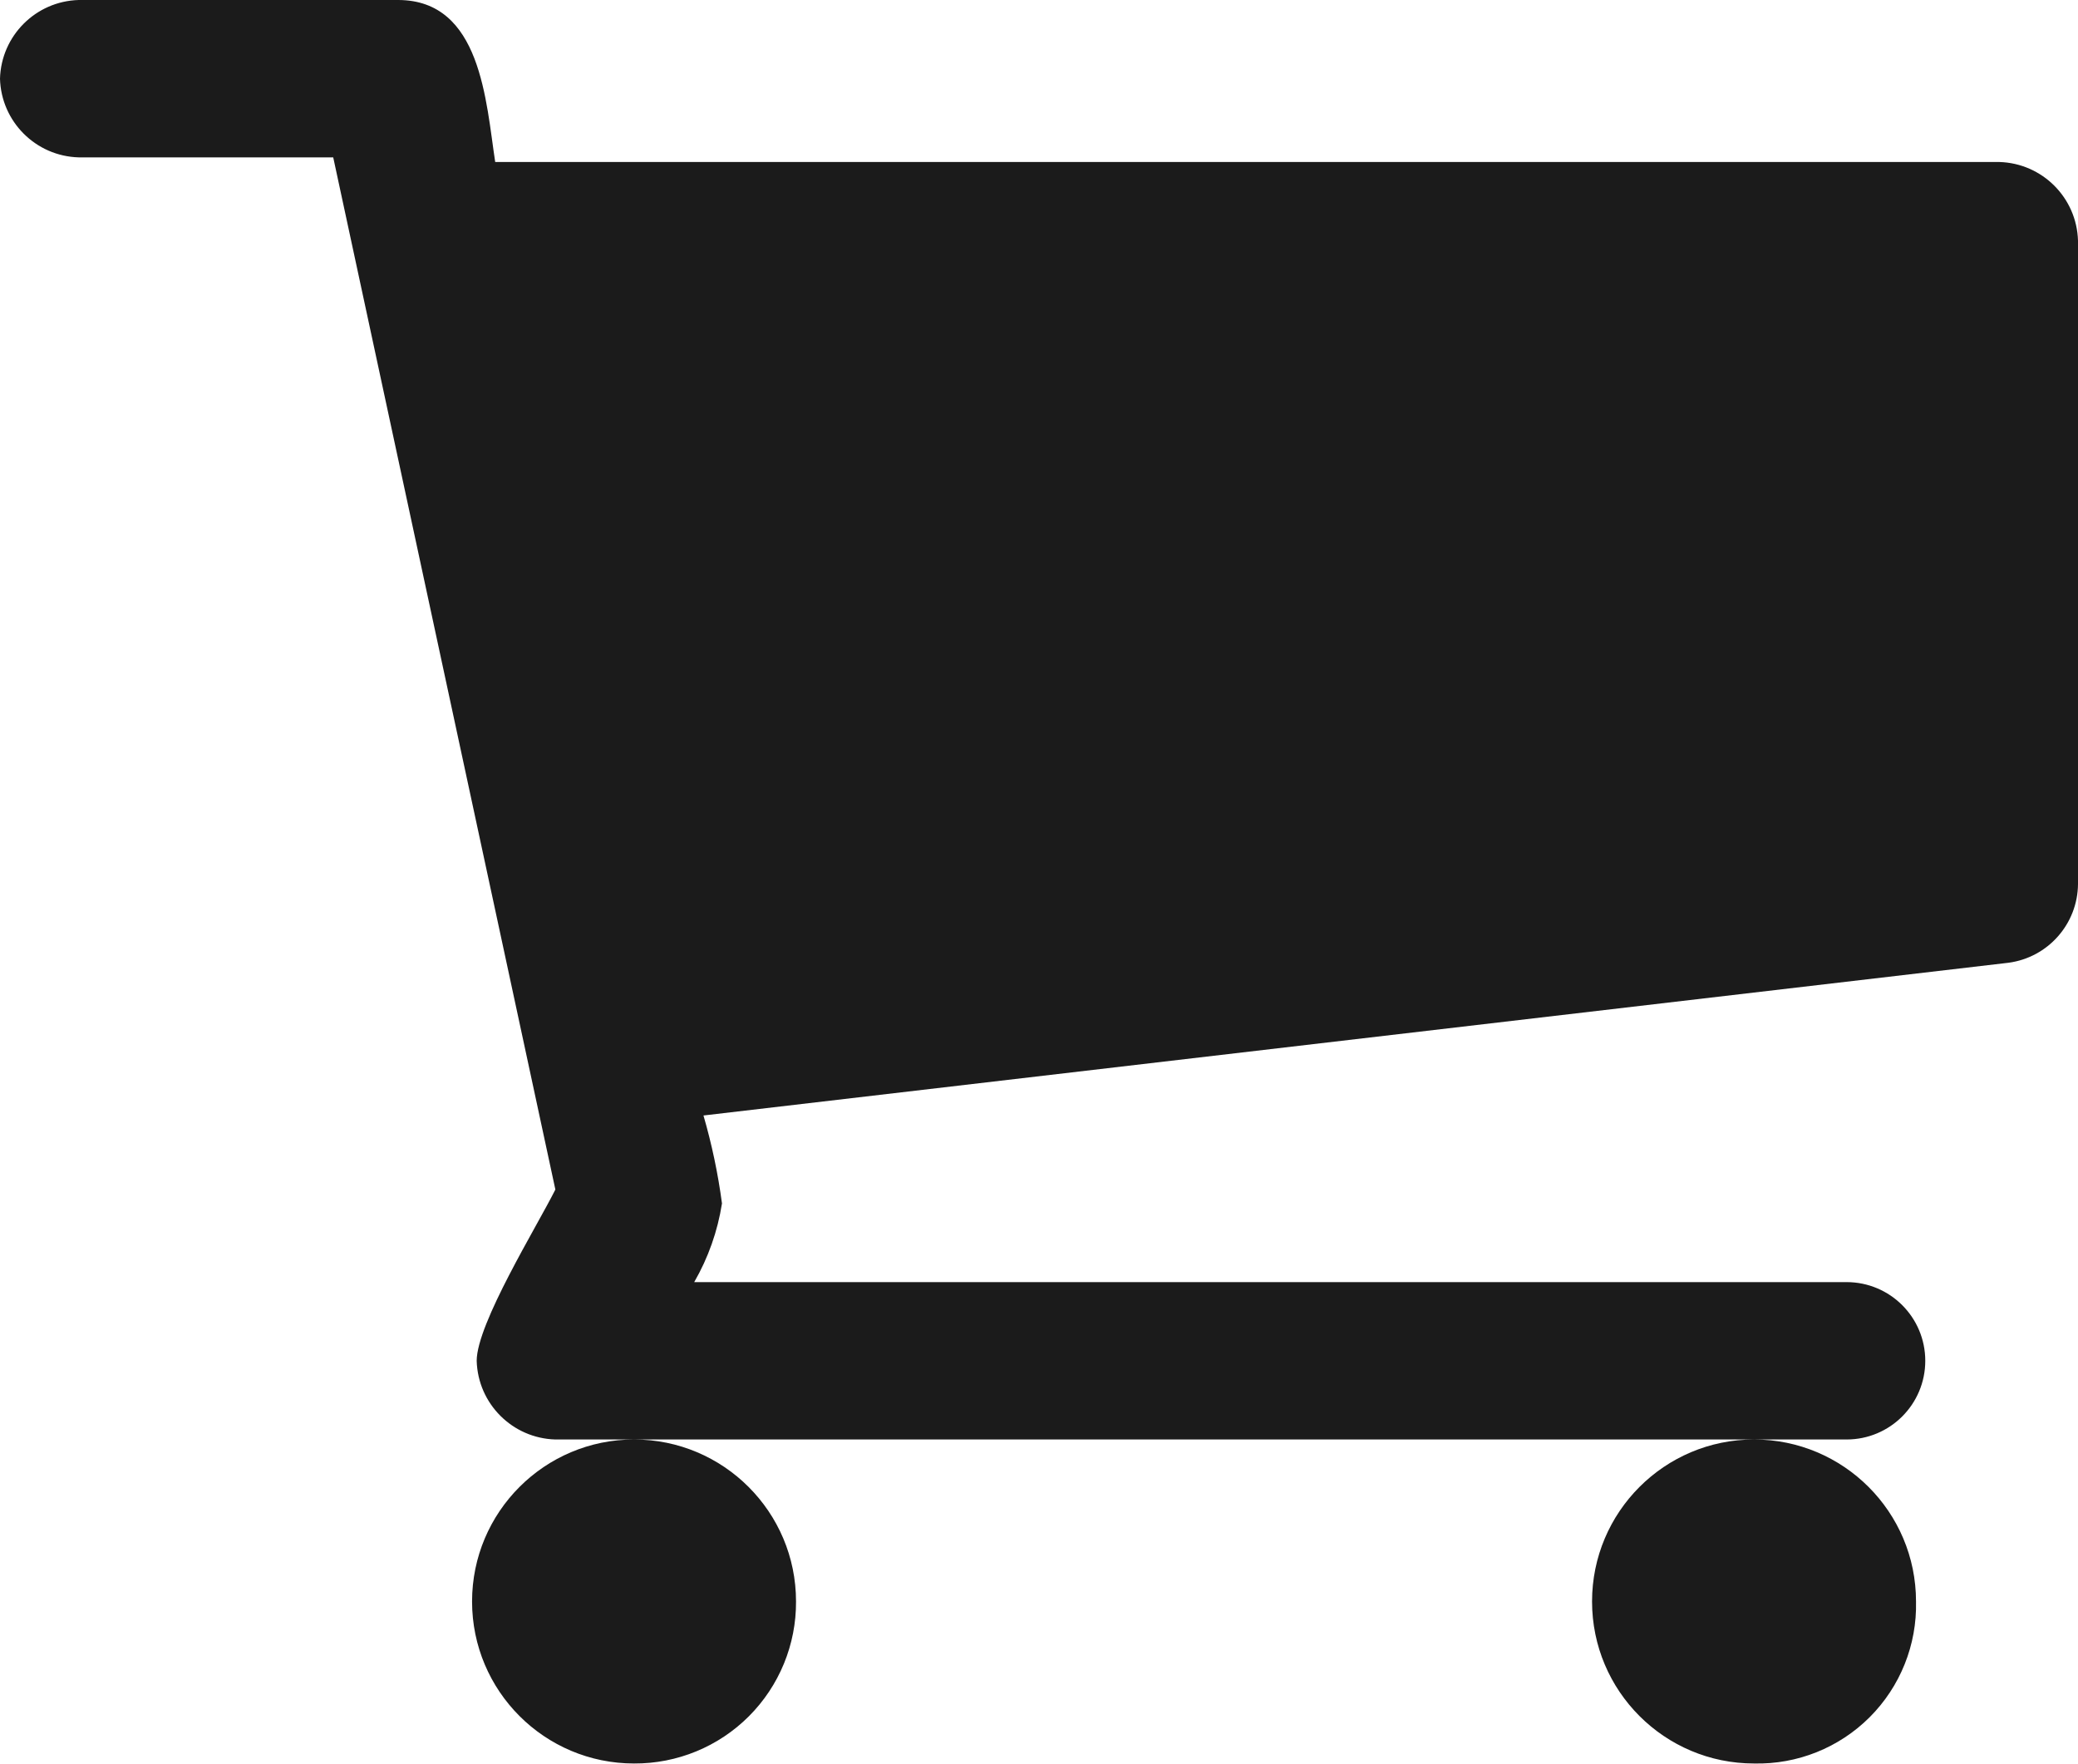
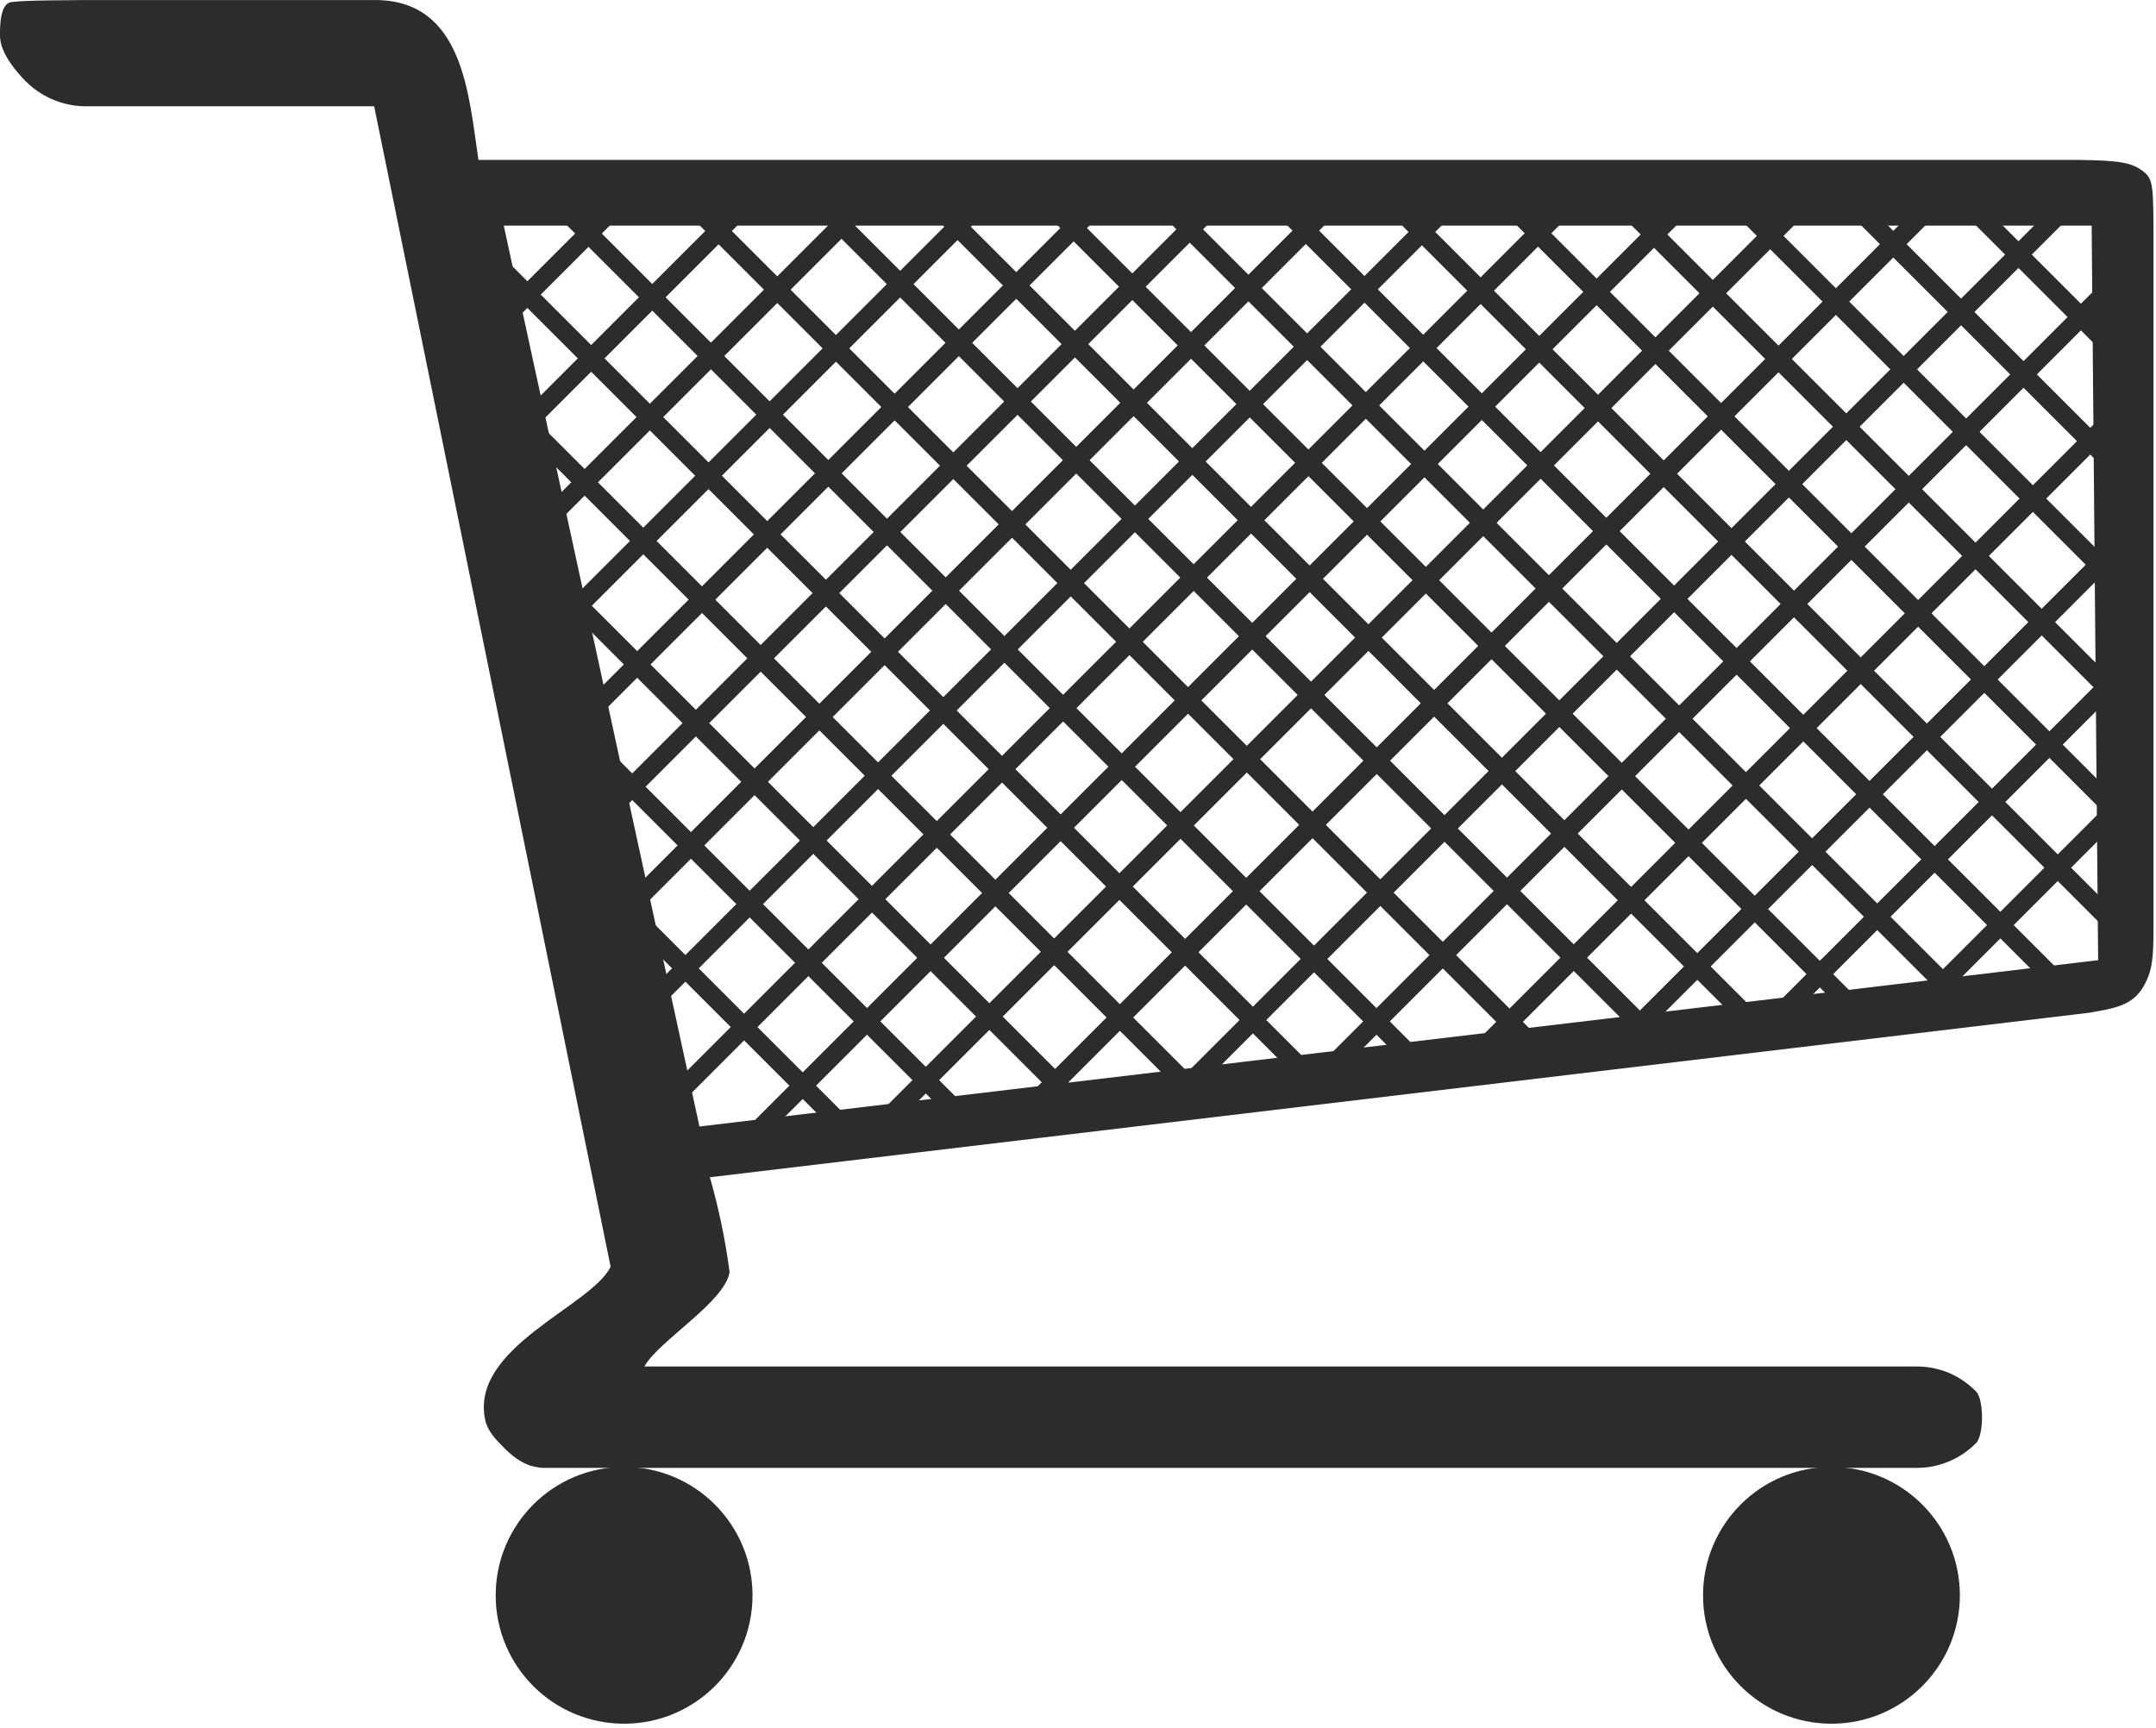
- <svg xmlns="http://www.w3.org/2000/svg" viewBox="0 0 44.9 38.1">
-   <defs>
-     <style>.cls-1{fill:#1b1b1b;}</style>
-   </defs>
-   <g id="Layer_2" data-name="Layer 2">
-     <g id="Layer_1-2" data-name="Layer 1">
-       <path class="cls-1" d="M44.9,19.1a1.73,1.73,0,0,1-1.5,1.7L15.2,24.1a12.86,12.86,0,0,1,.4,1.9,4.92,4.92,0,0,1-.6,1.7H39.9a1.7,1.7,0,1,1,0,3.4H12a1.75,1.75,0,0,1-1.7-1.7c0-.8,1.3-2.9,1.7-3.7L7.2,3.4H1.7A1.75,1.75,0,0,1,0,1.7,1.75,1.75,0,0,1,1.7,0H8.6c1.8,0,1.9,2.2,2.1,3.5H43.2a1.75,1.75,0,0,1,1.7,1.7Zm-31.2,19a3.5,3.5,0,1,1,3.5-3.5A3.48,3.48,0,0,1,13.7,38.1Zm24.2,0a3.5,3.5,0,1,1,3.5-3.5A3.42,3.42,0,0,1,37.9,38.1Z" />
+ <svg xmlns="http://www.w3.org/2000/svg" width="100%" height="100%" viewBox="0 0 443 355" version="1.1" xml:space="preserve" style="fill-rule:evenodd;clip-rule:evenodd;stroke-linejoin:round;stroke-miterlimit:1.5;">
+   <g transform="matrix(1,0,0,1,-1617.48,-6545.59)">
+     <g transform="matrix(1,0,0,1,0,-155.205)">
+       <g transform="matrix(1,0,0,1,-773.397,879.626)">
+         <g>
+           <g>
+             <g>
+               <g transform="matrix(6.26238e-17,-1.02273,1.02273,6.26238e-17,-4140.29,7818.51)">
+                 <path d="M1754.46,6775.29L1788.66,6809.49L1754.46,6775.29Z" style="fill:url(#_Radial1);stroke:rgb(43,44,43);stroke-width:3.79px;" />
+               </g>
+               <g transform="matrix(1.22082e-16,-1.99374,1.99374,1.22082e-16,-10738.7,9514.63)">
+                 <path d="M1748.71,6769.54L1781.56,6802.39L1748.71,6769.54Z" style="fill:url(#_Radial2);stroke:rgb(43,44,43);stroke-width:1.94px;" />
+               </g>
+               <g transform="matrix(6.26238e-17,-1.02273,1.02273,6.26238e-17,-4174.44,7771.69)">
+                 <path d="M1697.38,6718.21L1821.25,6842.08L1697.38,6718.21Z" style="fill:url(#_Radial3);stroke:rgb(43,44,43);stroke-width:3.79px;" />
+               </g>
+               <g transform="matrix(1.61835e-16,-2.64297,2.64297,1.61835e-16,-15175.4,10664.9)">
+                 <path d="M1753.06,6773.89L1789.28,6810.11L1753.06,6773.89Z" style="fill:url(#_Radial4);stroke:rgb(43,44,43);stroke-width:1.47px;" />
+               </g>
+               <g transform="matrix(6.26238e-17,-1.02273,1.02273,6.26238e-17,-4242.17,7758.46)">
+                 <path d="M1673.87,6694.7L1851.54,6872.37L1673.87,6694.7Z" style="fill:url(#_Radial5);stroke:rgb(43,44,43);stroke-width:3.79px;" />
+               </g>
+               <g transform="matrix(6.26238e-17,-1.02273,1.02273,6.26238e-17,-4203.84,7747.99)">
+                 <path d="M1668.2,6689.03L1841.71,6862.54L1668.2,6689.03Z" style="fill:url(#_Radial6);stroke:rgb(43,44,43);stroke-width:3.79px;" />
+               </g>
+               <g transform="matrix(6.37328e-17,-1.04084,1.04084,6.37328e-17,-4309.66,7788.55)">
+                 <path d="M1680.92,6701.76L1831.57,6852.4L1680.92,6701.76Z" style="fill:url(#_Radial7);stroke:rgb(43,44,43);stroke-width:3.72px;" />
+               </g>
+               <g transform="matrix(6.26238e-17,-1.02273,1.02273,6.26238e-17,-4278.19,7767.48)">
+                 <path d="M1679.65,6700.48L1860.69,6881.53L1679.65,6700.48Z" style="fill:url(#_Radial8);stroke:rgb(43,44,43);stroke-width:3.79px;" />
+               </g>
+               <g transform="matrix(6.18411e-17,-1.00994,1.00994,6.18411e-17,-4215.45,7744.8)">
+                 <path d="M1674.65,6695.48L1861.68,6882.51L1674.65,6695.48Z" style="fill:url(#_Radial9);stroke:rgb(43,44,43);stroke-width:3.83px;" />
+               </g>
+               <g transform="matrix(6.26238e-17,-1.02273,1.02273,6.26238e-17,-4321.31,7762.36)">
+                 <path d="M1679.03,6699.86L1855.37,6876.2L1679.03,6699.86Z" style="fill:url(#_Radial10);stroke:rgb(43,44,43);stroke-width:3.79px;" />
+               </g>
+               <g transform="matrix(6.26238e-17,-1.02273,1.02273,6.26238e-17,-4344.65,7761.57)">
+                 <path d="M1697.55,6718.38L1854.35,6875.18L1697.55,6718.38Z" style="fill:url(#_Radial11);stroke:rgb(43,44,43);stroke-width:3.79px;" />
+               </g>
+               <g transform="matrix(6.26238e-17,-1.02273,1.02273,6.26238e-17,-4364.68,7757.48)">
+                 <path d="M1713.11,6733.94L1850.35,6871.18L1713.11,6733.94Z" style="fill:url(#_Radial12);stroke:rgb(43,44,43);stroke-width:3.79px;" />
+               </g>
+               <g transform="matrix(6.26238e-17,-1.02273,1.02273,6.26238e-17,-4376.7,7745.38)">
+                 <path d="M1720.79,6741.62L1838.76,6859.59L1720.79,6741.62Z" style="fill:url(#_Radial13);stroke:rgb(43,44,43);stroke-width:3.79px;" />
+               </g>
+               <g transform="matrix(6.26238e-17,-1.02273,1.02273,6.26238e-17,-4376.7,7721.26)">
+                 <path d="M1716.83,6737.66L1814.75,6835.58L1716.83,6737.66Z" style="fill:url(#_Radial14);stroke:rgb(43,44,43);stroke-width:3.79px;" />
+               </g>
+               <g transform="matrix(6.26238e-17,-1.02273,1.02273,6.26238e-17,-4376.7,7697.14)">
+                 <path d="M1713.55,6734.38L1791.15,6811.98L1713.55,6734.38Z" style="fill:url(#_Radial15);stroke:rgb(43,44,43);stroke-width:3.79px;" />
+               </g>
+               <g transform="matrix(6.26238e-17,-1.02273,1.02273,6.26238e-17,-4375.75,7672.08)">
+                 <path d="M1707.6,6728.43L1767.02,6787.85L1707.6,6728.43Z" style="fill:url(#_Radial16);stroke:rgb(43,44,43);stroke-width:3.79px;" />
+               </g>
+               <g transform="matrix(6.26238e-17,-1.02273,1.02273,6.26238e-17,-4375.75,7647.95)">
+                 <path d="M1703.39,6724.23L1743.74,6764.57L1703.39,6724.23Z" style="fill:url(#_Radial17);stroke:rgb(43,44,43);stroke-width:3.79px;" />
+               </g>
+               <g transform="matrix(6.26238e-17,-1.02273,1.02273,6.26238e-17,-4377.26,7623.26)">
+                 <path d="M1699.92,6720.75L1719.88,6740.71L1699.92,6720.75Z" style="fill:url(#_Radial18);stroke:rgb(43,44,43);stroke-width:3.79px;" />
+               </g>
+               <g transform="matrix(1,0,0,1,773.397,-758.973)">
+                 <path d="M1750.19,6771.02L1789.28,6810.11L1750.19,6771.02Z" style="fill:url(#_Radial19);stroke:rgb(43,44,43);stroke-width:3.87px;" />
+               </g>
+               <g transform="matrix(1.94944,0,0,1.94944,-894.713,-7220.46)">
+                 <path d="M1749.93,6770.76L1785.63,6806.45L1749.93,6770.76Z" style="fill:url(#_Radial20);stroke:rgb(43,44,43);stroke-width:1.99px;" />
+               </g>
+               <g transform="matrix(1,0,0,1,811.574,-799.968)">
+                 <path d="M1690.64,6711.47L1821.86,6842.69L1690.64,6711.47Z" style="fill:url(#_Radial21);stroke:rgb(43,44,43);stroke-width:3.87px;" />
+               </g>
+               <g transform="matrix(2.58424,0,0,2.58424,-2014.08,-11553.2)">
+                 <path d="M1750.5,6771.33L1789.28,6810.11L1750.5,6771.33Z" style="fill:url(#_Radial22);stroke:rgb(43,44,43);stroke-width:1.5px;" />
+               </g>
+               <g transform="matrix(1,0,0,1,851.476,-839.237)">
+                 <path d="M1683.09,6703.92L1852.71,6873.54L1683.09,6703.92Z" style="fill:url(#_Radial23);stroke:rgb(43,44,43);stroke-width:3.87px;" />
+               </g>
+               <g transform="matrix(1,0,0,1,838.895,-824.565)">
+                 <path d="M1668.2,6689.03L1841.71,6862.54L1668.2,6689.03Z" style="fill:url(#_Radial24);stroke:rgb(43,44,43);stroke-width:3.87px;" />
+               </g>
+               <g transform="matrix(1.01771,0,0,1.01771,793.015,-934.261)">
+                 <path d="M1671.76,6692.59L1831.57,6852.4L1671.76,6692.59Z" style="fill:url(#_Radial25);stroke:rgb(43,44,43);stroke-width:3.81px;" />
+               </g>
+               <g transform="matrix(1,0,0,1,867.079,-850.025)">
+                 <path d="M1693.88,6714.71L1860.69,6881.53L1693.88,6714.71Z" style="fill:url(#_Radial26);stroke:rgb(43,44,43);stroke-width:3.87px;" />
+               </g>
+               <g transform="matrix(0.987501,0,0,0.987501,911.836,-766.098)">
+                 <path d="M1693.88,6714.71L1860.69,6881.53L1693.88,6714.71Z" style="fill:url(#_Radial27);stroke:rgb(43,44,43);stroke-width:3.92px;" />
+               </g>
+               <g transform="matrix(1,0,0,1,914.25,-850.025)">
+                 <path d="M1693.88,6714.71L1855.37,6876.2L1693.88,6714.71Z" style="fill:url(#_Radial28);stroke:rgb(43,44,43);stroke-width:3.87px;" />
+               </g>
+               <g transform="matrix(1,0,0,1,937.835,-850.025)">
+                 <path d="M1693.88,6714.71L1853.82,6874.65L1693.88,6714.71Z" style="fill:url(#_Radial29);stroke:rgb(43,44,43);stroke-width:3.87px;" />
+               </g>
+               <g transform="matrix(1,0,0,1,961.421,-850.025)">
+                 <path d="M1693.88,6714.71L1850.35,6871.18L1693.88,6714.71Z" style="fill:url(#_Radial30);stroke:rgb(43,44,43);stroke-width:3.87px;" />
+               </g>
+               <g transform="matrix(1,0,0,1,985.006,-850.025)">
+                 <path d="M1693.88,6714.71L1838.76,6859.59L1693.88,6714.71Z" style="fill:url(#_Radial31);stroke:rgb(43,44,43);stroke-width:3.87px;" />
+               </g>
+               <g transform="matrix(1,0,0,1,1008.59,-850.025)">
+                 <path d="M1693.88,6714.71L1814.75,6835.58L1693.88,6714.71Z" style="fill:url(#_Radial32);stroke:rgb(43,44,43);stroke-width:3.87px;" />
+               </g>
+               <g transform="matrix(1,0,0,1,1032.18,-850.025)">
+                 <path d="M1693.88,6714.71L1791.15,6811.98L1693.88,6714.71Z" style="fill:url(#_Radial33);stroke:rgb(43,44,43);stroke-width:3.87px;" />
+               </g>
+               <g transform="matrix(1,0,0,1,1055.76,-850.025)">
+                 <path d="M1693.88,6714.71L1767.02,6787.85L1693.88,6714.71Z" style="fill:url(#_Radial34);stroke:rgb(43,44,43);stroke-width:3.87px;" />
+               </g>
+               <g transform="matrix(1,0,0,1,1079.35,-850.025)">
+                 <path d="M1693.88,6714.71L1743.74,6764.57L1693.88,6714.71Z" style="fill:url(#_Radial35);stroke:rgb(43,44,43);stroke-width:3.87px;" />
+               </g>
+               <g transform="matrix(1,0,0,1,1102.93,-850.025)">
+                 <path d="M1693.88,6714.71L1719.88,6740.71L1693.88,6714.71Z" style="fill:url(#_Radial36);stroke:rgb(43,44,43);stroke-width:3.87px;" />
+               </g>
+               <g transform="matrix(1,0,0,1,773.397,-758.973)">
+                 <path d="M2059.96,6770.84C2059.96,6776.9 2059.78,6779.71 2057.83,6783C2055.54,6786.87 2051.76,6787.37 2046.78,6788.26L1763.34,6822.07C1765.17,6828.46 1766.52,6834.95 1767.39,6841.54C1766.43,6847.73 1752.97,6855.53 1749.87,6860.96L2011.35,6860.96C2013.63,6860.96 2015.83,6861.4 2017.94,6862.28C2020.04,6863.17 2021.9,6864.47 2023.52,6866.1C2025.13,6867.74 2025.13,6875.06 2023.52,6876.69C2021.9,6878.32 2020.04,6879.58 2017.94,6880.47C2015.83,6881.35 2013.63,6881.79 2011.35,6881.79L1728.95,6881.79C1728.12,6881.77 1726.69,6881.42 1726.44,6881.34C1724.29,6880.6 1722.52,6879.17 1720.92,6877.55C1719.32,6875.93 1717.66,6874.2 1717.18,6871.97C1713.95,6857.02 1738.9,6848.66 1742.95,6840.47L1694.36,6601.98L1634.69,6601.98C1632.43,6601.92 1630.26,6601.43 1628.18,6600.53C1626.1,6599.62 1624.27,6598.36 1622.66,6596.74C1621.07,6595.12 1617.53,6591.19 1617.48,6587.56C1617.46,6585.27 1617.53,6580.9 1619.79,6580.57C1622.66,6580.15 1632.43,6580.21 1634.69,6580.15L1694.53,6580.15C1712.75,6580.15 1713.77,6599.69 1715.79,6613.01L2044.75,6613.01C2053.09,6613.1 2055.6,6613.61 2057.83,6615.34C2059.94,6616.97 2059.96,6618.21 2059.96,6630.42L2059.96,6770.84ZM2048.59,6777.46L1761.2,6811.64L1720.99,6626.51L2047.26,6626.51L2048.59,6777.46Z" style="fill:rgb(43,44,43);" />
+               </g>
+             </g>
+           </g>
+           <g transform="matrix(1,0,0,1,749.544,-792.369)">
+             <circle cx="1769.57" cy="6941.38" r="24.45" style="fill:rgb(44,44,44);stroke:rgb(44,44,44);stroke-width:3.87px;" />
+           </g>
+           <g transform="matrix(1,0,0,1,997.622,-792.369)">
+             <circle cx="1769.57" cy="6941.38" r="24.45" style="fill:rgb(44,44,44);stroke:rgb(44,44,44);stroke-width:3.87px;" />
+           </g>
+         </g>
+       </g>
    </g>
  </g>
+   <defs>
+     <radialGradient id="_Radial1" cx="0" cy="0" r="1" gradientUnits="userSpaceOnUse" gradientTransform="matrix(39.0874,0,0,39.0874,1750.19,6790.56)">
+       <stop offset="0" style="stop-color:rgb(119,255,139);stop-opacity:1" />
+       <stop offset="0.53" style="stop-color:rgb(199,255,207);stop-opacity:1" />
+       <stop offset="1" style="stop-color:rgb(119,255,139);stop-opacity:1" />
+     </radialGradient>
+     <radialGradient id="_Radial2" cx="0" cy="0" r="1" gradientUnits="userSpaceOnUse" gradientTransform="matrix(39.0874,0,0,39.0874,1750.19,6790.56)">
+       <stop offset="0" style="stop-color:rgb(119,255,139);stop-opacity:1" />
+       <stop offset="0.53" style="stop-color:rgb(199,255,207);stop-opacity:1" />
+       <stop offset="1" style="stop-color:rgb(119,255,139);stop-opacity:1" />
+     </radialGradient>
+     <radialGradient id="_Radial3" cx="0" cy="0" r="1" gradientUnits="userSpaceOnUse" gradientTransform="matrix(39.0874,0,0,39.0874,1750.19,6790.56)">
+       <stop offset="0" style="stop-color:rgb(119,255,139);stop-opacity:1" />
+       <stop offset="0.53" style="stop-color:rgb(199,255,207);stop-opacity:1" />
+       <stop offset="1" style="stop-color:rgb(119,255,139);stop-opacity:1" />
+     </radialGradient>
+     <radialGradient id="_Radial4" cx="0" cy="0" r="1" gradientUnits="userSpaceOnUse" gradientTransform="matrix(39.0874,0,0,39.0874,1750.19,6790.56)">
+       <stop offset="0" style="stop-color:rgb(119,255,139);stop-opacity:1" />
+       <stop offset="0.53" style="stop-color:rgb(199,255,207);stop-opacity:1" />
+       <stop offset="1" style="stop-color:rgb(119,255,139);stop-opacity:1" />
+     </radialGradient>
+     <radialGradient id="_Radial5" cx="0" cy="0" r="1" gradientUnits="userSpaceOnUse" gradientTransform="matrix(39.0874,0,0,39.0874,1750.19,6790.56)">
+       <stop offset="0" style="stop-color:rgb(119,255,139);stop-opacity:1" />
+       <stop offset="0.53" style="stop-color:rgb(199,255,207);stop-opacity:1" />
+       <stop offset="1" style="stop-color:rgb(119,255,139);stop-opacity:1" />
+     </radialGradient>
+     <radialGradient id="_Radial6" cx="0" cy="0" r="1" gradientUnits="userSpaceOnUse" gradientTransform="matrix(39.0874,0,0,39.0874,1750.19,6790.56)">
+       <stop offset="0" style="stop-color:rgb(119,255,139);stop-opacity:1" />
+       <stop offset="0.53" style="stop-color:rgb(199,255,207);stop-opacity:1" />
+       <stop offset="1" style="stop-color:rgb(119,255,139);stop-opacity:1" />
+     </radialGradient>
+     <radialGradient id="_Radial7" cx="0" cy="0" r="1" gradientUnits="userSpaceOnUse" gradientTransform="matrix(39.0874,0,0,39.0874,1750.19,6790.56)">
+       <stop offset="0" style="stop-color:rgb(119,255,139);stop-opacity:1" />
+       <stop offset="0.53" style="stop-color:rgb(199,255,207);stop-opacity:1" />
+       <stop offset="1" style="stop-color:rgb(119,255,139);stop-opacity:1" />
+     </radialGradient>
+     <radialGradient id="_Radial8" cx="0" cy="0" r="1" gradientUnits="userSpaceOnUse" gradientTransform="matrix(39.0874,0,0,39.0874,1750.19,6790.56)">
+       <stop offset="0" style="stop-color:rgb(119,255,139);stop-opacity:1" />
+       <stop offset="0.53" style="stop-color:rgb(199,255,207);stop-opacity:1" />
+       <stop offset="1" style="stop-color:rgb(119,255,139);stop-opacity:1" />
+     </radialGradient>
+     <radialGradient id="_Radial9" cx="0" cy="0" r="1" gradientUnits="userSpaceOnUse" gradientTransform="matrix(39.0874,0,0,39.0874,1750.19,6790.56)">
+       <stop offset="0" style="stop-color:rgb(119,255,139);stop-opacity:1" />
+       <stop offset="0.53" style="stop-color:rgb(199,255,207);stop-opacity:1" />
+       <stop offset="1" style="stop-color:rgb(119,255,139);stop-opacity:1" />
+     </radialGradient>
+     <radialGradient id="_Radial10" cx="0" cy="0" r="1" gradientUnits="userSpaceOnUse" gradientTransform="matrix(39.0874,0,0,39.0874,1750.19,6790.56)">
+       <stop offset="0" style="stop-color:rgb(119,255,139);stop-opacity:1" />
+       <stop offset="0.53" style="stop-color:rgb(199,255,207);stop-opacity:1" />
+       <stop offset="1" style="stop-color:rgb(119,255,139);stop-opacity:1" />
+     </radialGradient>
+     <radialGradient id="_Radial11" cx="0" cy="0" r="1" gradientUnits="userSpaceOnUse" gradientTransform="matrix(39.0874,0,0,39.0874,1750.19,6790.56)">
+       <stop offset="0" style="stop-color:rgb(119,255,139);stop-opacity:1" />
+       <stop offset="0.53" style="stop-color:rgb(199,255,207);stop-opacity:1" />
+       <stop offset="1" style="stop-color:rgb(119,255,139);stop-opacity:1" />
+     </radialGradient>
+     <radialGradient id="_Radial12" cx="0" cy="0" r="1" gradientUnits="userSpaceOnUse" gradientTransform="matrix(39.0874,0,0,39.0874,1750.19,6790.56)">
+       <stop offset="0" style="stop-color:rgb(119,255,139);stop-opacity:1" />
+       <stop offset="0.53" style="stop-color:rgb(199,255,207);stop-opacity:1" />
+       <stop offset="1" style="stop-color:rgb(119,255,139);stop-opacity:1" />
+     </radialGradient>
+     <radialGradient id="_Radial13" cx="0" cy="0" r="1" gradientUnits="userSpaceOnUse" gradientTransform="matrix(39.0874,0,0,39.0874,1750.19,6790.56)">
+       <stop offset="0" style="stop-color:rgb(119,255,139);stop-opacity:1" />
+       <stop offset="0.53" style="stop-color:rgb(199,255,207);stop-opacity:1" />
+       <stop offset="1" style="stop-color:rgb(119,255,139);stop-opacity:1" />
+     </radialGradient>
+     <radialGradient id="_Radial14" cx="0" cy="0" r="1" gradientUnits="userSpaceOnUse" gradientTransform="matrix(39.0874,0,0,39.0874,1750.19,6790.56)">
+       <stop offset="0" style="stop-color:rgb(119,255,139);stop-opacity:1" />
+       <stop offset="0.53" style="stop-color:rgb(199,255,207);stop-opacity:1" />
+       <stop offset="1" style="stop-color:rgb(119,255,139);stop-opacity:1" />
+     </radialGradient>
+     <radialGradient id="_Radial15" cx="0" cy="0" r="1" gradientUnits="userSpaceOnUse" gradientTransform="matrix(39.0874,0,0,39.0874,1750.19,6790.56)">
+       <stop offset="0" style="stop-color:rgb(119,255,139);stop-opacity:1" />
+       <stop offset="0.53" style="stop-color:rgb(199,255,207);stop-opacity:1" />
+       <stop offset="1" style="stop-color:rgb(119,255,139);stop-opacity:1" />
+     </radialGradient>
+     <radialGradient id="_Radial16" cx="0" cy="0" r="1" gradientUnits="userSpaceOnUse" gradientTransform="matrix(39.0874,0,0,39.0874,1750.19,6790.56)">
+       <stop offset="0" style="stop-color:rgb(119,255,139);stop-opacity:1" />
+       <stop offset="0.53" style="stop-color:rgb(199,255,207);stop-opacity:1" />
+       <stop offset="1" style="stop-color:rgb(119,255,139);stop-opacity:1" />
+     </radialGradient>
+     <radialGradient id="_Radial17" cx="0" cy="0" r="1" gradientUnits="userSpaceOnUse" gradientTransform="matrix(39.0874,0,0,39.0874,1750.19,6790.56)">
+       <stop offset="0" style="stop-color:rgb(119,255,139);stop-opacity:1" />
+       <stop offset="0.53" style="stop-color:rgb(199,255,207);stop-opacity:1" />
+       <stop offset="1" style="stop-color:rgb(119,255,139);stop-opacity:1" />
+     </radialGradient>
+     <radialGradient id="_Radial18" cx="0" cy="0" r="1" gradientUnits="userSpaceOnUse" gradientTransform="matrix(39.0874,0,0,39.0874,1750.19,6790.56)">
+       <stop offset="0" style="stop-color:rgb(119,255,139);stop-opacity:1" />
+       <stop offset="0.53" style="stop-color:rgb(199,255,207);stop-opacity:1" />
+       <stop offset="1" style="stop-color:rgb(119,255,139);stop-opacity:1" />
+     </radialGradient>
+     <radialGradient id="_Radial19" cx="0" cy="0" r="1" gradientUnits="userSpaceOnUse" gradientTransform="matrix(39.0874,0,0,39.0874,1750.19,6790.56)">
+       <stop offset="0" style="stop-color:rgb(119,255,139);stop-opacity:1" />
+       <stop offset="0.53" style="stop-color:rgb(199,255,207);stop-opacity:1" />
+       <stop offset="1" style="stop-color:rgb(119,255,139);stop-opacity:1" />
+     </radialGradient>
+     <radialGradient id="_Radial20" cx="0" cy="0" r="1" gradientUnits="userSpaceOnUse" gradientTransform="matrix(39.0874,0,0,39.0874,1750.19,6790.56)">
+       <stop offset="0" style="stop-color:rgb(119,255,139);stop-opacity:1" />
+       <stop offset="0.53" style="stop-color:rgb(199,255,207);stop-opacity:1" />
+       <stop offset="1" style="stop-color:rgb(119,255,139);stop-opacity:1" />
+     </radialGradient>
+     <radialGradient id="_Radial21" cx="0" cy="0" r="1" gradientUnits="userSpaceOnUse" gradientTransform="matrix(39.0874,0,0,39.0874,1750.19,6790.56)">
+       <stop offset="0" style="stop-color:rgb(119,255,139);stop-opacity:1" />
+       <stop offset="0.53" style="stop-color:rgb(199,255,207);stop-opacity:1" />
+       <stop offset="1" style="stop-color:rgb(119,255,139);stop-opacity:1" />
+     </radialGradient>
+     <radialGradient id="_Radial22" cx="0" cy="0" r="1" gradientUnits="userSpaceOnUse" gradientTransform="matrix(39.0874,0,0,39.0874,1750.19,6790.56)">
+       <stop offset="0" style="stop-color:rgb(119,255,139);stop-opacity:1" />
+       <stop offset="0.53" style="stop-color:rgb(199,255,207);stop-opacity:1" />
+       <stop offset="1" style="stop-color:rgb(119,255,139);stop-opacity:1" />
+     </radialGradient>
+     <radialGradient id="_Radial23" cx="0" cy="0" r="1" gradientUnits="userSpaceOnUse" gradientTransform="matrix(39.0874,0,0,39.0874,1750.19,6790.56)">
+       <stop offset="0" style="stop-color:rgb(119,255,139);stop-opacity:1" />
+       <stop offset="0.53" style="stop-color:rgb(199,255,207);stop-opacity:1" />
+       <stop offset="1" style="stop-color:rgb(119,255,139);stop-opacity:1" />
+     </radialGradient>
+     <radialGradient id="_Radial24" cx="0" cy="0" r="1" gradientUnits="userSpaceOnUse" gradientTransform="matrix(39.0874,0,0,39.0874,1750.19,6790.56)">
+       <stop offset="0" style="stop-color:rgb(119,255,139);stop-opacity:1" />
+       <stop offset="0.53" style="stop-color:rgb(199,255,207);stop-opacity:1" />
+       <stop offset="1" style="stop-color:rgb(119,255,139);stop-opacity:1" />
+     </radialGradient>
+     <radialGradient id="_Radial25" cx="0" cy="0" r="1" gradientUnits="userSpaceOnUse" gradientTransform="matrix(39.0874,0,0,39.0874,1750.19,6790.56)">
+       <stop offset="0" style="stop-color:rgb(119,255,139);stop-opacity:1" />
+       <stop offset="0.53" style="stop-color:rgb(199,255,207);stop-opacity:1" />
+       <stop offset="1" style="stop-color:rgb(119,255,139);stop-opacity:1" />
+     </radialGradient>
+     <radialGradient id="_Radial26" cx="0" cy="0" r="1" gradientUnits="userSpaceOnUse" gradientTransform="matrix(39.0874,0,0,39.0874,1750.19,6790.56)">
+       <stop offset="0" style="stop-color:rgb(119,255,139);stop-opacity:1" />
+       <stop offset="0.53" style="stop-color:rgb(199,255,207);stop-opacity:1" />
+       <stop offset="1" style="stop-color:rgb(119,255,139);stop-opacity:1" />
+     </radialGradient>
+     <radialGradient id="_Radial27" cx="0" cy="0" r="1" gradientUnits="userSpaceOnUse" gradientTransform="matrix(39.0874,0,0,39.0874,1750.19,6790.56)">
+       <stop offset="0" style="stop-color:rgb(119,255,139);stop-opacity:1" />
+       <stop offset="0.53" style="stop-color:rgb(199,255,207);stop-opacity:1" />
+       <stop offset="1" style="stop-color:rgb(119,255,139);stop-opacity:1" />
+     </radialGradient>
+     <radialGradient id="_Radial28" cx="0" cy="0" r="1" gradientUnits="userSpaceOnUse" gradientTransform="matrix(39.0874,0,0,39.0874,1750.19,6790.56)">
+       <stop offset="0" style="stop-color:rgb(119,255,139);stop-opacity:1" />
+       <stop offset="0.53" style="stop-color:rgb(199,255,207);stop-opacity:1" />
+       <stop offset="1" style="stop-color:rgb(119,255,139);stop-opacity:1" />
+     </radialGradient>
+     <radialGradient id="_Radial29" cx="0" cy="0" r="1" gradientUnits="userSpaceOnUse" gradientTransform="matrix(39.0874,0,0,39.0874,1750.19,6790.56)">
+       <stop offset="0" style="stop-color:rgb(119,255,139);stop-opacity:1" />
+       <stop offset="0.53" style="stop-color:rgb(199,255,207);stop-opacity:1" />
+       <stop offset="1" style="stop-color:rgb(119,255,139);stop-opacity:1" />
+     </radialGradient>
+     <radialGradient id="_Radial30" cx="0" cy="0" r="1" gradientUnits="userSpaceOnUse" gradientTransform="matrix(39.0874,0,0,39.0874,1750.19,6790.56)">
+       <stop offset="0" style="stop-color:rgb(119,255,139);stop-opacity:1" />
+       <stop offset="0.53" style="stop-color:rgb(199,255,207);stop-opacity:1" />
+       <stop offset="1" style="stop-color:rgb(119,255,139);stop-opacity:1" />
+     </radialGradient>
+     <radialGradient id="_Radial31" cx="0" cy="0" r="1" gradientUnits="userSpaceOnUse" gradientTransform="matrix(39.0874,0,0,39.0874,1750.19,6790.56)">
+       <stop offset="0" style="stop-color:rgb(119,255,139);stop-opacity:1" />
+       <stop offset="0.53" style="stop-color:rgb(199,255,207);stop-opacity:1" />
+       <stop offset="1" style="stop-color:rgb(119,255,139);stop-opacity:1" />
+     </radialGradient>
+     <radialGradient id="_Radial32" cx="0" cy="0" r="1" gradientUnits="userSpaceOnUse" gradientTransform="matrix(39.0874,0,0,39.0874,1750.19,6790.56)">
+       <stop offset="0" style="stop-color:rgb(119,255,139);stop-opacity:1" />
+       <stop offset="0.53" style="stop-color:rgb(199,255,207);stop-opacity:1" />
+       <stop offset="1" style="stop-color:rgb(119,255,139);stop-opacity:1" />
+     </radialGradient>
+     <radialGradient id="_Radial33" cx="0" cy="0" r="1" gradientUnits="userSpaceOnUse" gradientTransform="matrix(39.0874,0,0,39.0874,1750.19,6790.56)">
+       <stop offset="0" style="stop-color:rgb(119,255,139);stop-opacity:1" />
+       <stop offset="0.53" style="stop-color:rgb(199,255,207);stop-opacity:1" />
+       <stop offset="1" style="stop-color:rgb(119,255,139);stop-opacity:1" />
+     </radialGradient>
+     <radialGradient id="_Radial34" cx="0" cy="0" r="1" gradientUnits="userSpaceOnUse" gradientTransform="matrix(39.0874,0,0,39.0874,1750.19,6790.56)">
+       <stop offset="0" style="stop-color:rgb(119,255,139);stop-opacity:1" />
+       <stop offset="0.53" style="stop-color:rgb(199,255,207);stop-opacity:1" />
+       <stop offset="1" style="stop-color:rgb(119,255,139);stop-opacity:1" />
+     </radialGradient>
+     <radialGradient id="_Radial35" cx="0" cy="0" r="1" gradientUnits="userSpaceOnUse" gradientTransform="matrix(39.0874,0,0,39.0874,1750.19,6790.56)">
+       <stop offset="0" style="stop-color:rgb(119,255,139);stop-opacity:1" />
+       <stop offset="0.53" style="stop-color:rgb(199,255,207);stop-opacity:1" />
+       <stop offset="1" style="stop-color:rgb(119,255,139);stop-opacity:1" />
+     </radialGradient>
+     <radialGradient id="_Radial36" cx="0" cy="0" r="1" gradientUnits="userSpaceOnUse" gradientTransform="matrix(39.0874,0,0,39.0874,1750.19,6790.56)">
+       <stop offset="0" style="stop-color:rgb(119,255,139);stop-opacity:1" />
+       <stop offset="0.53" style="stop-color:rgb(199,255,207);stop-opacity:1" />
+       <stop offset="1" style="stop-color:rgb(119,255,139);stop-opacity:1" />
+     </radialGradient>
+   </defs>
</svg>
